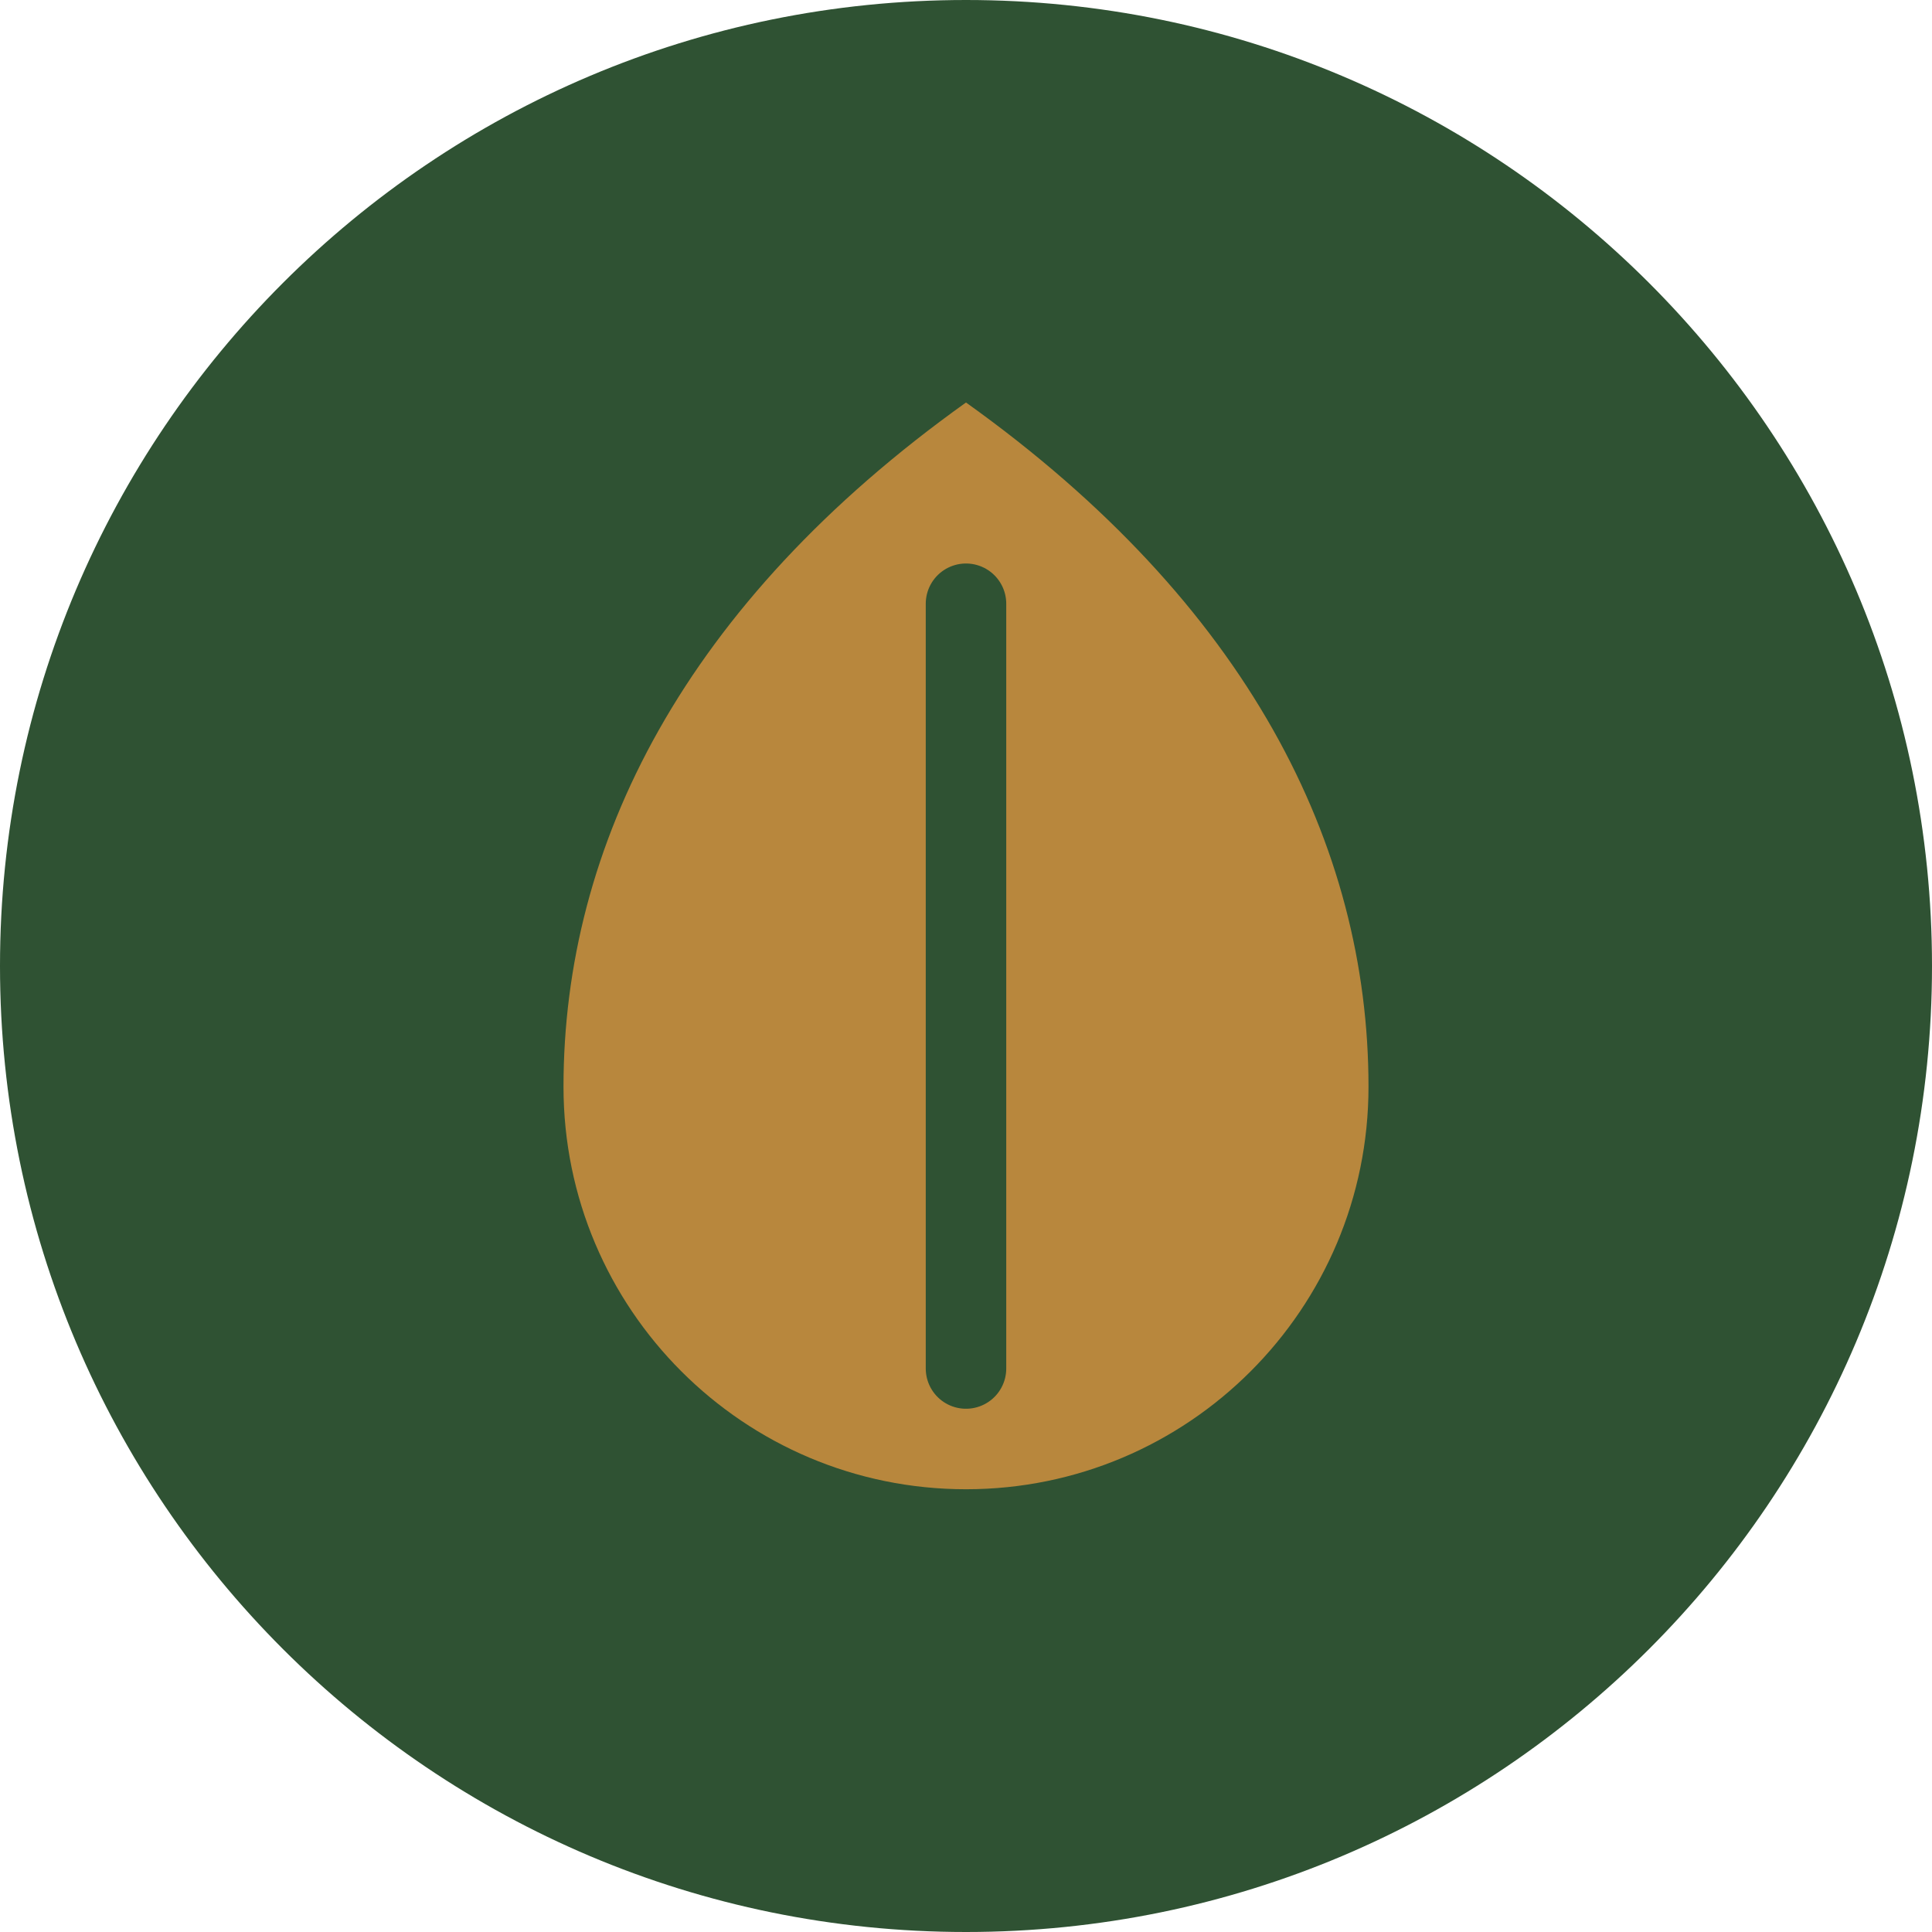
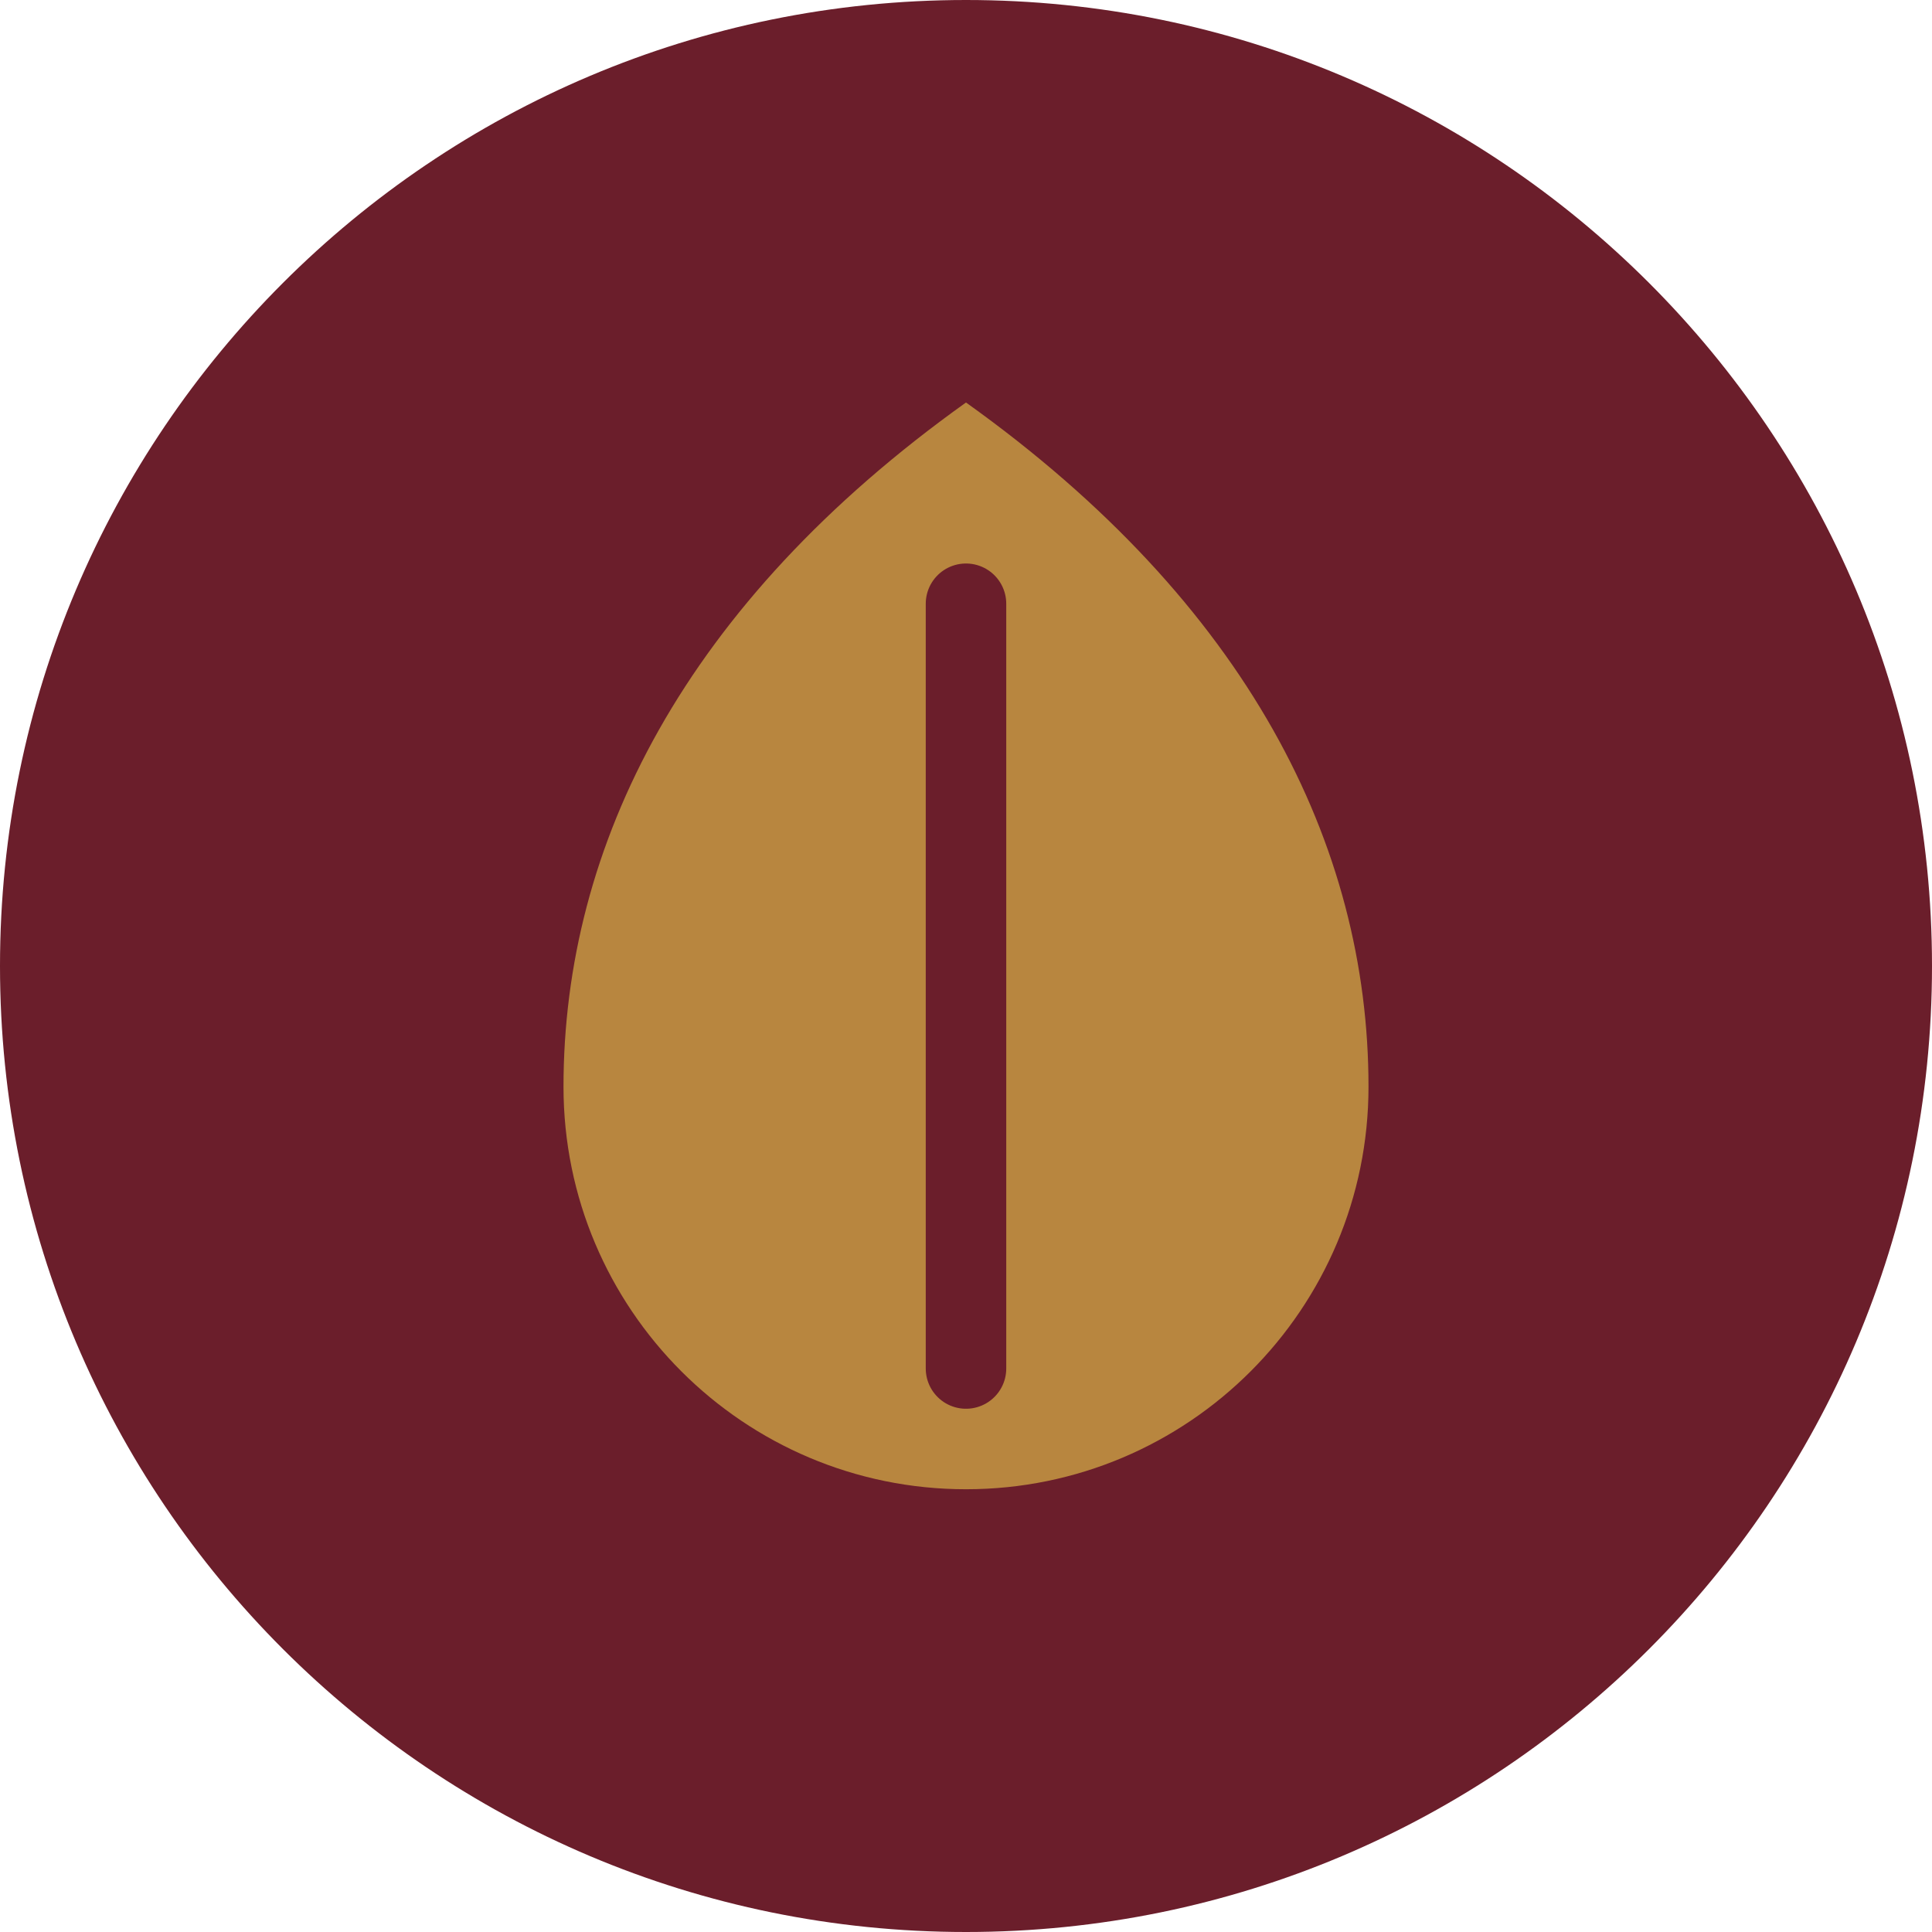
<svg xmlns="http://www.w3.org/2000/svg" width="48" height="48" viewBox="0 0 48 48">
-   <circle cx="24" cy="24" r="24" fill="#2f5233" />
-   <path d="M24 10c7 5 10 11 10 17a10 10 0 0 1-20 0c0-6 3-12 10-17Z" fill="#b8873d" />
-   <path d="M24 15v19" stroke="#2f5233" stroke-width="2" stroke-linecap="round" />
+   <circle cx="24" cy="24" r="24" fill="#6B1E2B" />
+   <path d="M24 10c7 5 10 11 10 17a10 10 0 0 1-20 0c0-6 3-12 10-17Z" fill="#B8863F" />
+   <path d="M24 15v19" stroke="#6B1E2B" stroke-width="2" stroke-linecap="round" />
</svg>
